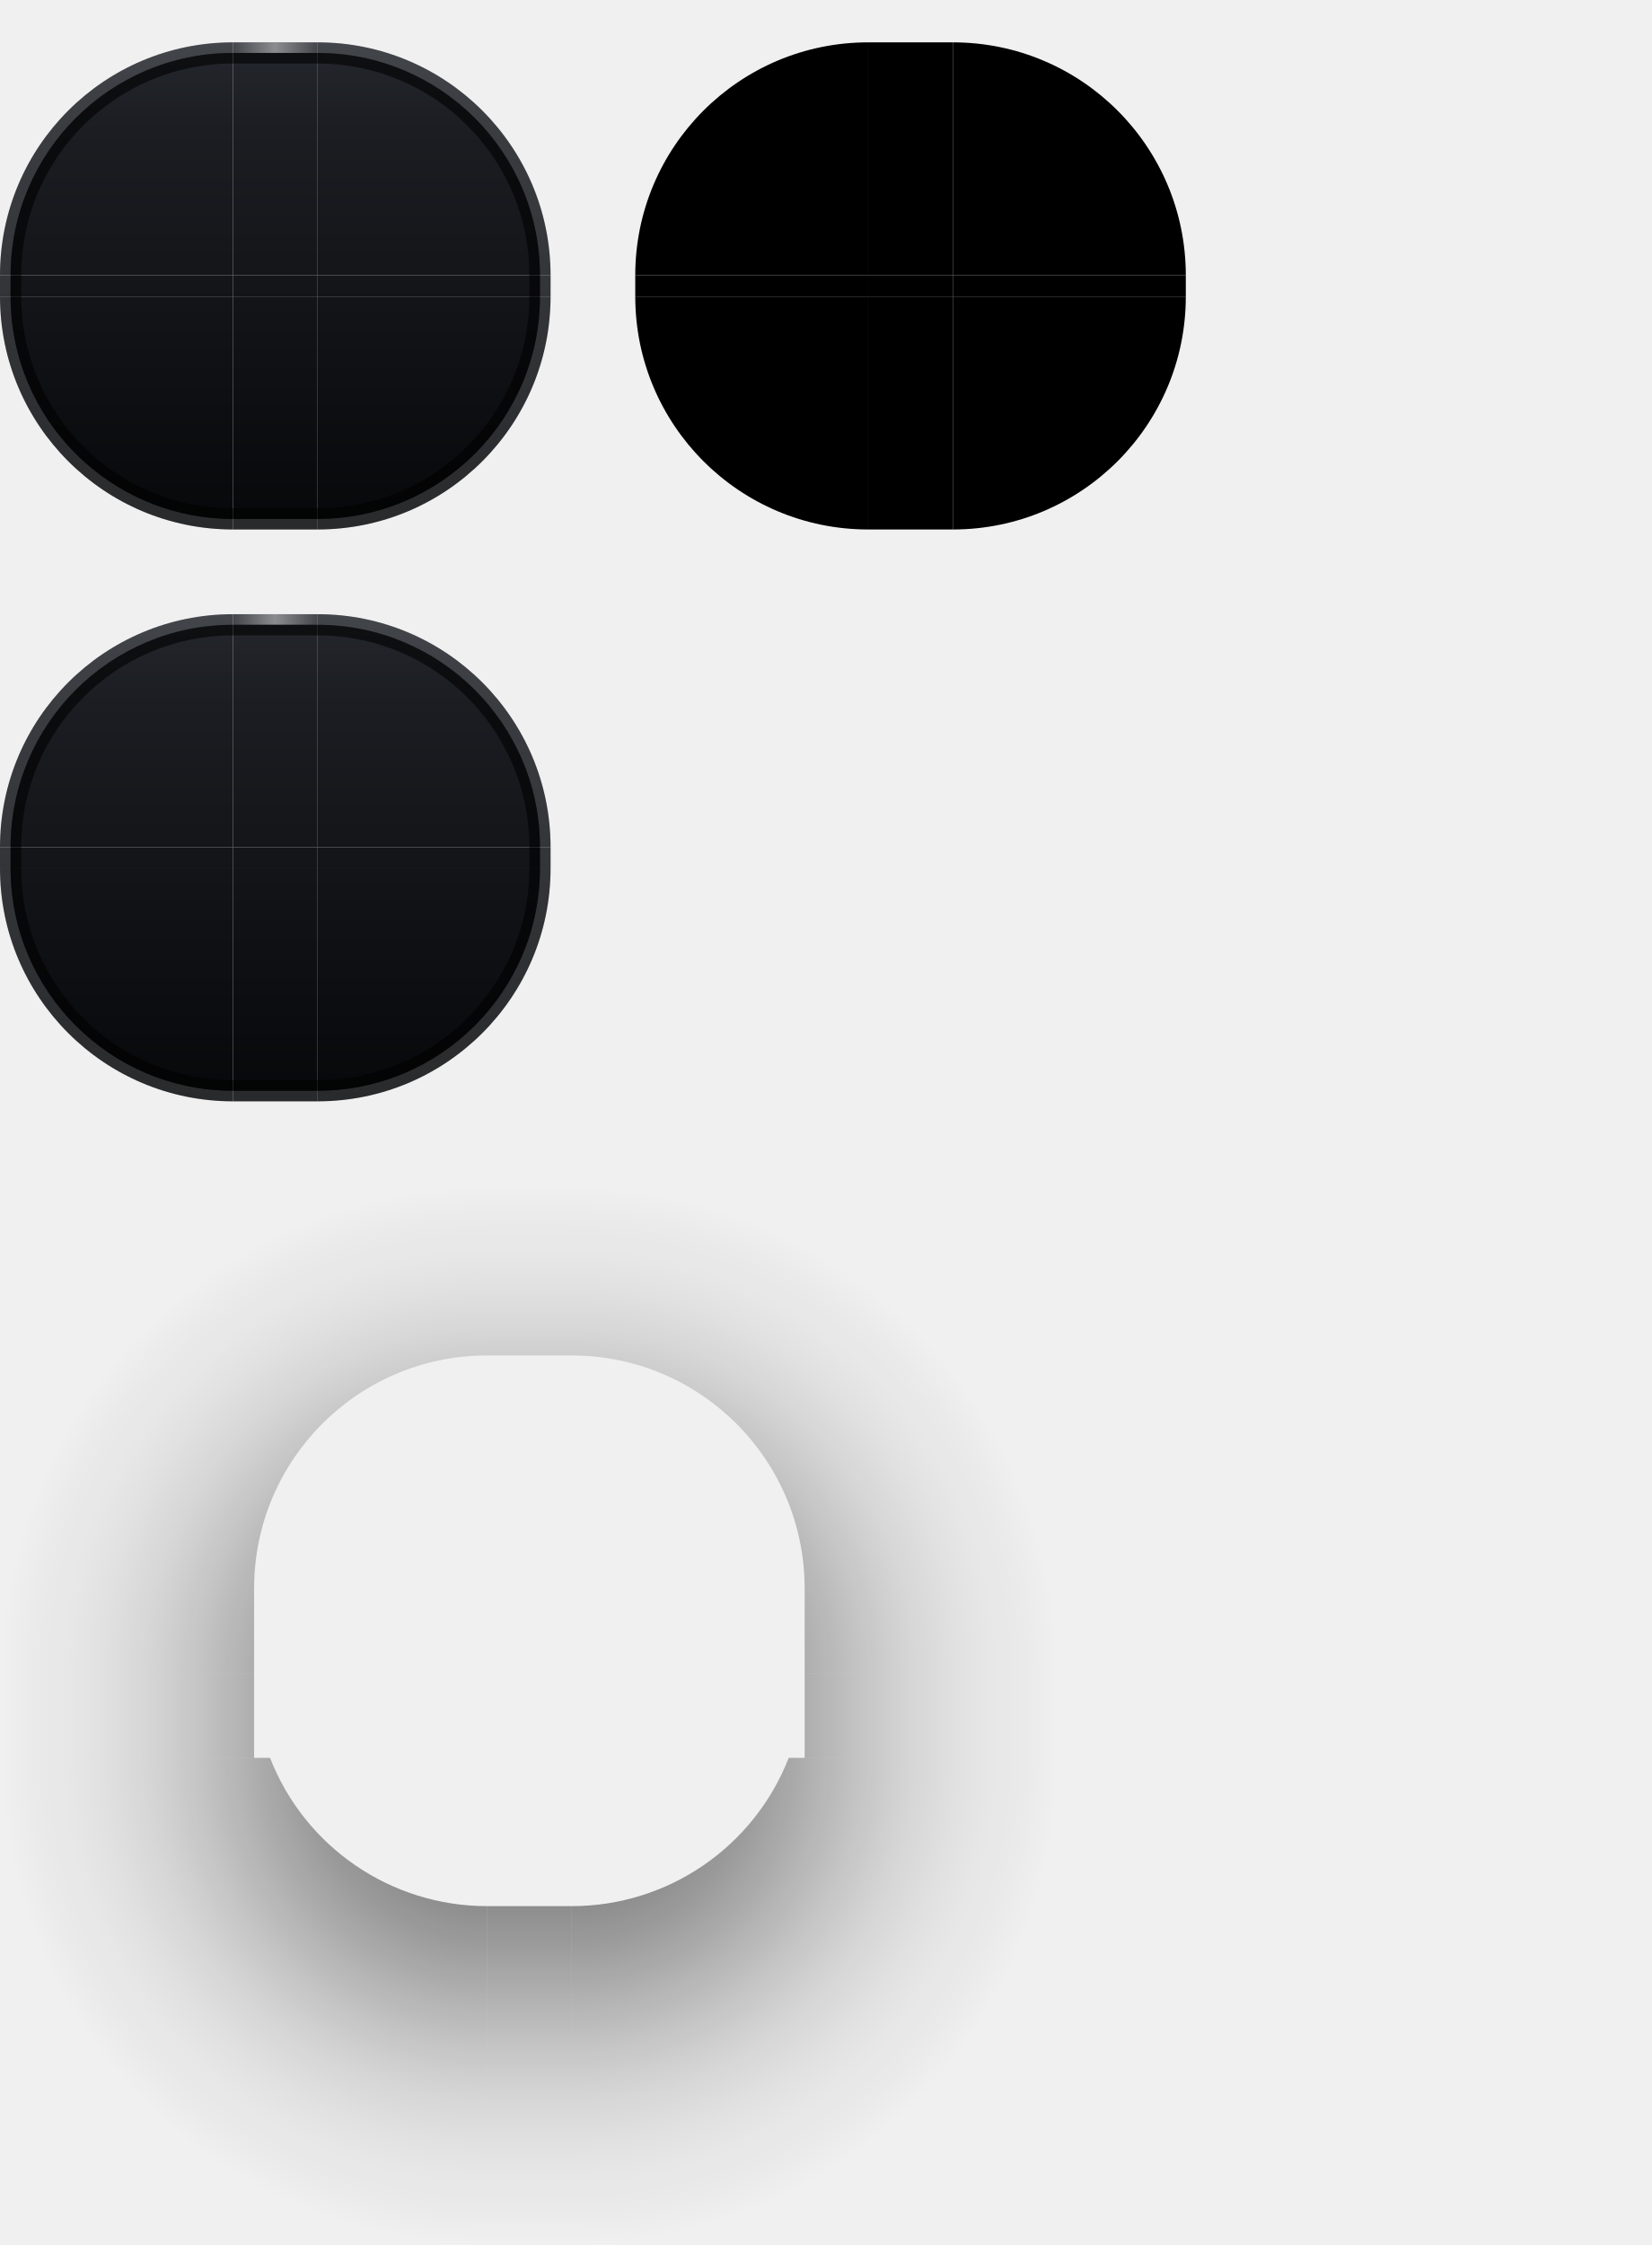
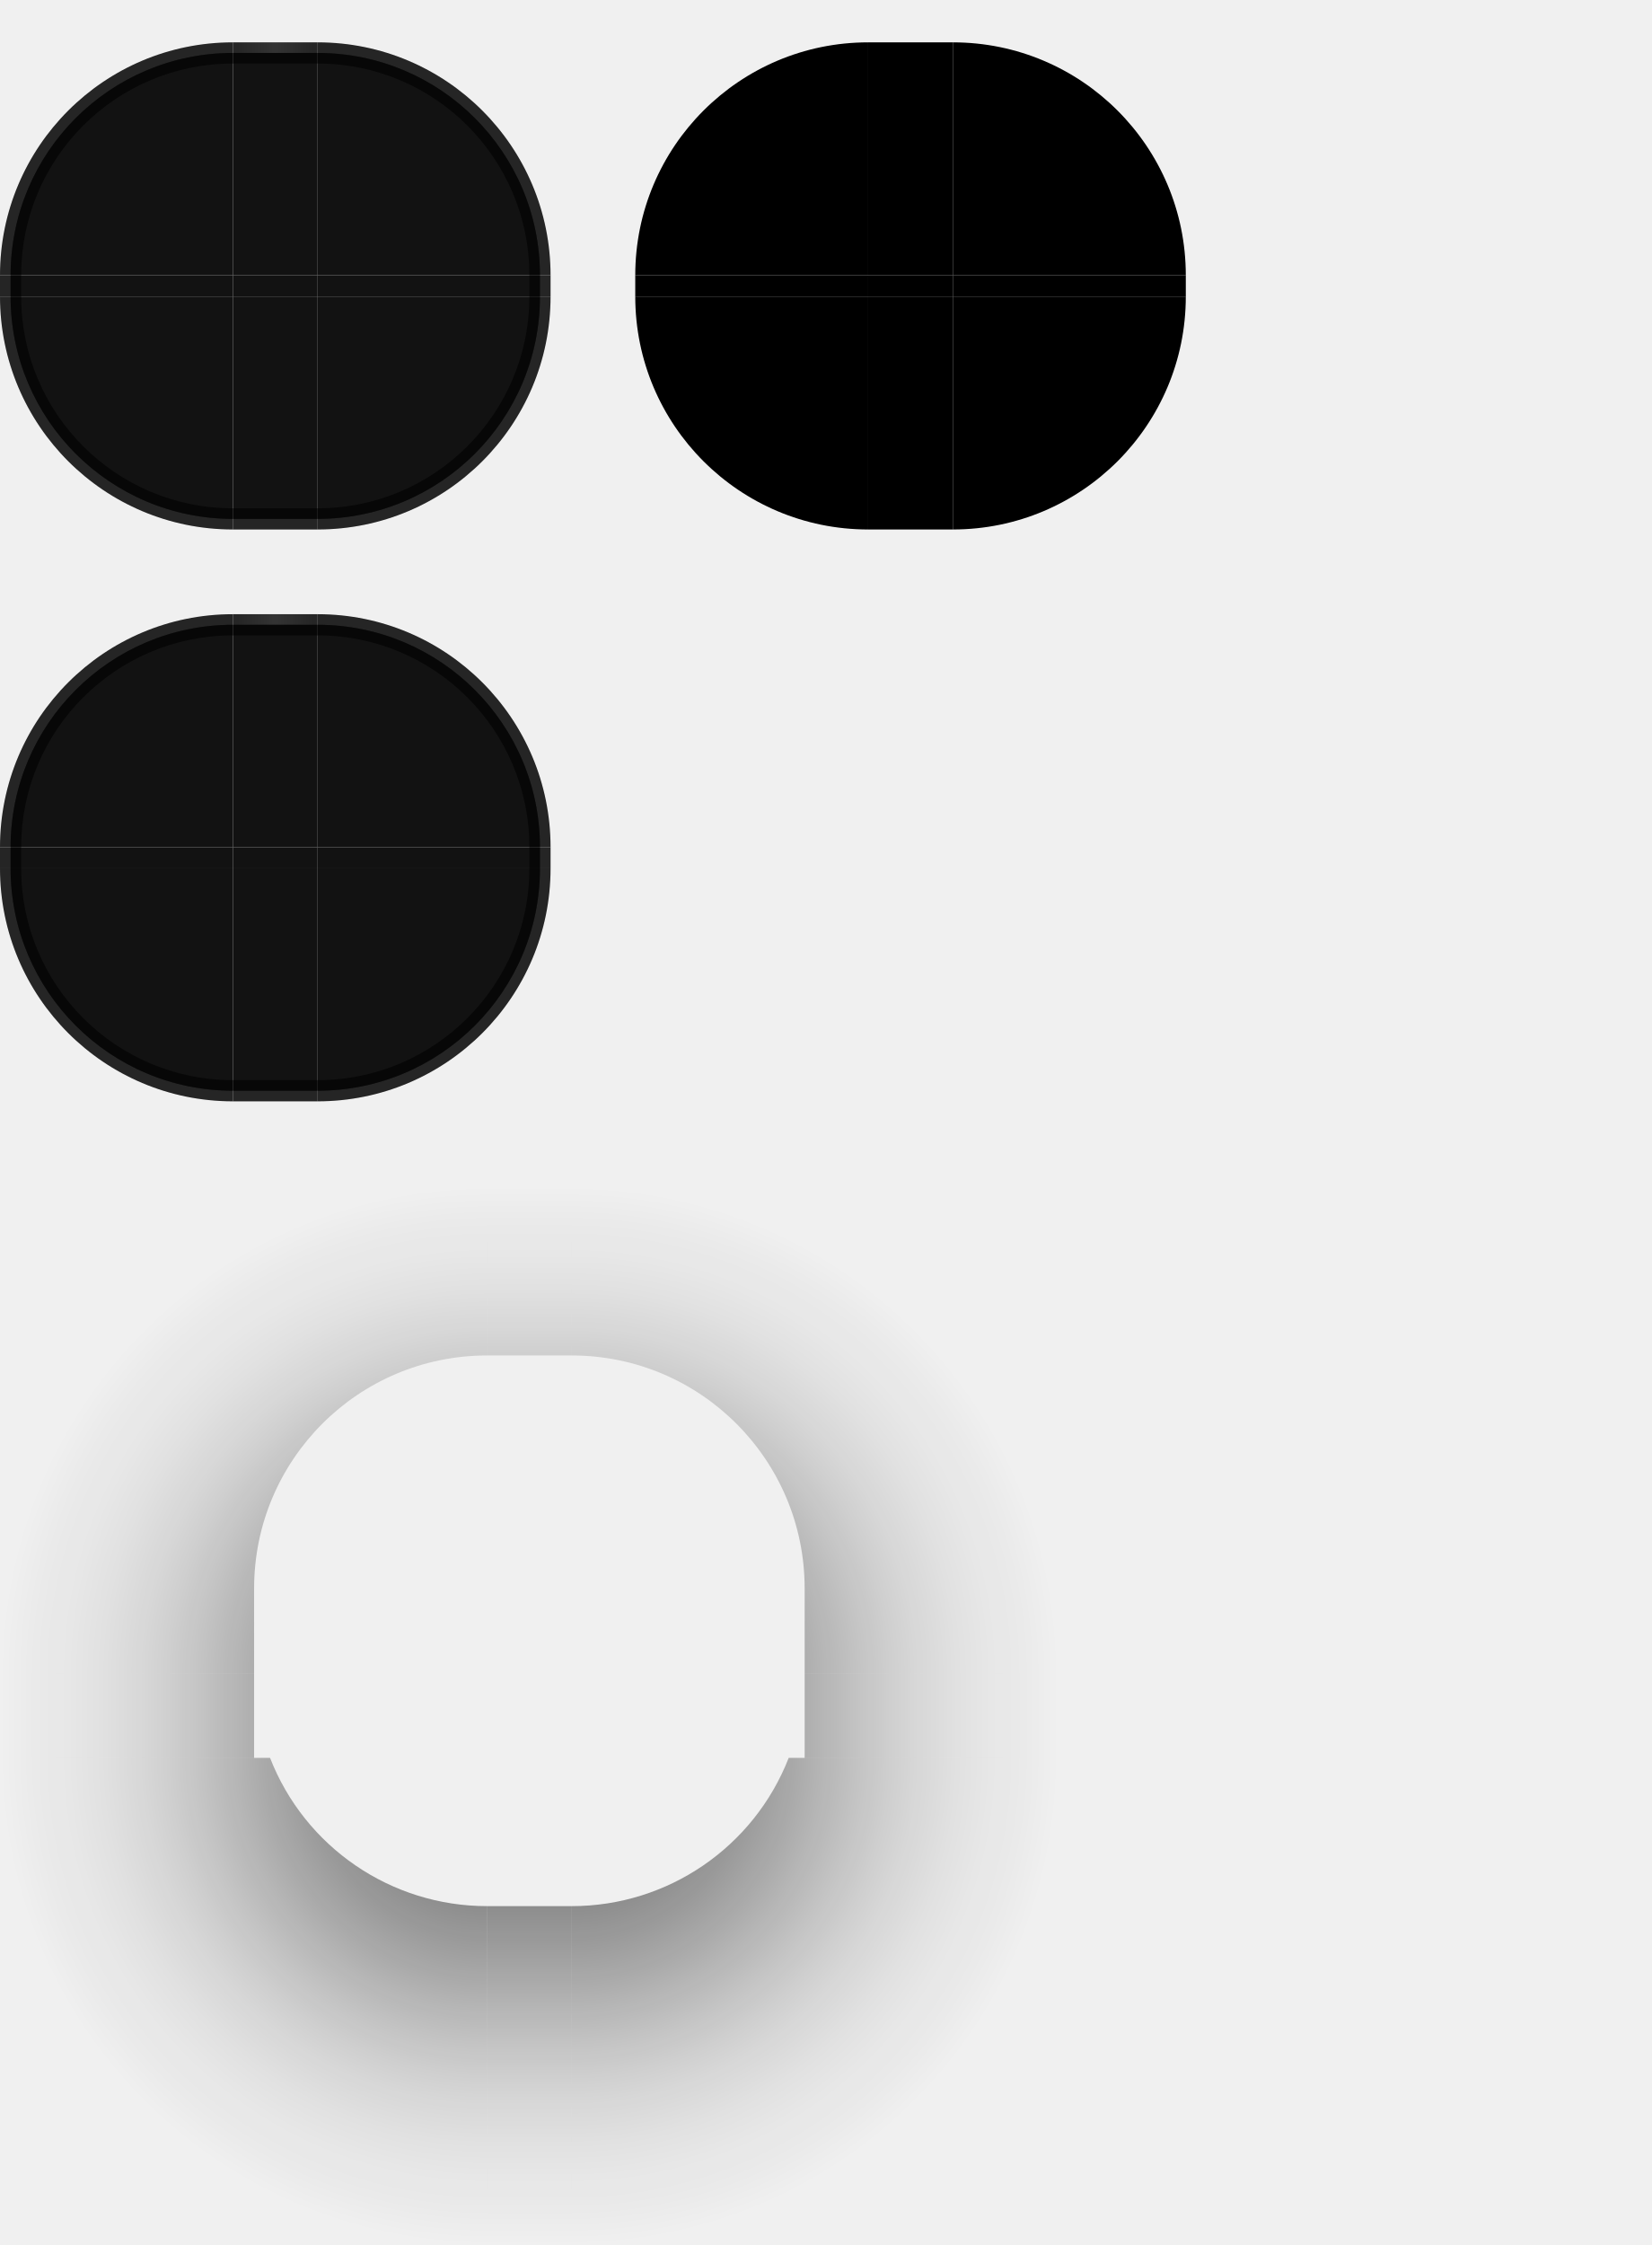
<svg xmlns="http://www.w3.org/2000/svg" width="156" height="212" viewBox="0 0 156 212">
  <defs>
    <linearGradient id="g65" gradientUnits="userSpaceOnUse" x1="0" y1="4" x2="0" y2="50">
-       <stop offset="0" stop-color="#24272D" stop-opacity="1" />
-       <stop offset="0.18" stop-color="#1B1D22" stop-opacity="1" />
-       <stop offset="1" stop-color="#07080A" stop-opacity="1" />
+       <stop offset="0" stop-color="#121212" stop-opacity="1" />
+       <stop offset="0.18" stop-color="#121212" stop-opacity="1" />
+       <stop offset="1" stop-color="#121212" stop-opacity="1" />
    </linearGradient>
    <linearGradient id="g66" x1="0" y1="0" x2="1" y2="0">
-       <stop offset="0" stop-color="#FFF" stop-opacity="0.14" />
-       <stop offset="0.5" stop-color="#FFF" stop-opacity="0.47" />
-       <stop offset="1" stop-color="#FFF" stop-opacity="0.14" />
+       <stop offset="0" stop-color="#FFF" stop-opacity="0.08" />
+       <stop offset="0.5" stop-color="#FFF" stop-opacity="0.14" />
+       <stop offset="1" stop-color="#FFF" stop-opacity="0.08" />
    </linearGradient>
    <linearGradient id="g67" gradientUnits="userSpaceOnUse" x1="0" y1="58" x2="0" y2="104">
-       <stop offset="0" stop-color="#24272D" stop-opacity="1" />
-       <stop offset="0.18" stop-color="#1B1D22" stop-opacity="1" />
-       <stop offset="1" stop-color="#07080A" stop-opacity="1" />
+       <stop offset="0" stop-color="#121212" stop-opacity="1" />
+       <stop offset="0.18" stop-color="#121212" stop-opacity="1" />
+       <stop offset="1" stop-color="#121212" stop-opacity="1" />
    </linearGradient>
    <linearGradient id="g68" x1="0" y1="0" x2="1" y2="0">
-       <stop offset="0" stop-color="#FFF" stop-opacity="0.14" />
-       <stop offset="0.5" stop-color="#FFF" stop-opacity="0.47" />
-       <stop offset="1" stop-color="#FFF" stop-opacity="0.14" />
+       <stop offset="0" stop-color="#FFF" stop-opacity="0.08" />
+       <stop offset="0.5" stop-color="#FFF" stop-opacity="0.14" />
+       <stop offset="1" stop-color="#FFF" stop-opacity="0.08" />
    </linearGradient>
    <radialGradient id="g69" gradientUnits="userSpaceOnUse" cx="46" cy="158" r="46" fx="46" fy="158">
      <stop offset="0" stop-color="#000" stop-opacity="0.411" />
      <stop offset="0.304" stop-color="#000" stop-opacity="0.411" />
      <stop offset="0.374" stop-color="#000" stop-opacity="0.36" />
      <stop offset="0.444" stop-color="#000" stop-opacity="0.304" />
      <stop offset="0.513" stop-color="#000" stop-opacity="0.246" />
      <stop offset="0.583" stop-color="#000" stop-opacity="0.19" />
      <stop offset="0.652" stop-color="#000" stop-opacity="0.139" />
      <stop offset="0.722" stop-color="#000" stop-opacity="0.096" />
      <stop offset="0.791" stop-color="#000" stop-opacity="0.063" />
      <stop offset="0.861" stop-color="#000" stop-opacity="0.039" />
      <stop offset="0.93" stop-color="#000" stop-opacity="0.023" />
      <stop offset="1" stop-color="#000" stop-opacity="0" />
    </radialGradient>
    <linearGradient id="g70" gradientUnits="userSpaceOnUse" x1="0" y1="144" x2="0" y2="112">
      <stop offset="0" stop-color="#000" stop-opacity="0.411" />
      <stop offset="0.1" stop-color="#000" stop-opacity="0.36" />
      <stop offset="0.2" stop-color="#000" stop-opacity="0.304" />
      <stop offset="0.3" stop-color="#000" stop-opacity="0.246" />
      <stop offset="0.4" stop-color="#000" stop-opacity="0.19" />
      <stop offset="0.5" stop-color="#000" stop-opacity="0.139" />
      <stop offset="0.6" stop-color="#000" stop-opacity="0.096" />
      <stop offset="0.7" stop-color="#000" stop-opacity="0.063" />
      <stop offset="0.8" stop-color="#000" stop-opacity="0.039" />
      <stop offset="0.9" stop-color="#000" stop-opacity="0.023" />
      <stop offset="1" stop-color="#000" stop-opacity="0" />
    </linearGradient>
    <radialGradient id="g71" gradientUnits="userSpaceOnUse" cx="54" cy="158" r="46" fx="54" fy="158">
      <stop offset="0" stop-color="#000" stop-opacity="0.411" />
      <stop offset="0.304" stop-color="#000" stop-opacity="0.411" />
      <stop offset="0.374" stop-color="#000" stop-opacity="0.36" />
      <stop offset="0.444" stop-color="#000" stop-opacity="0.304" />
      <stop offset="0.513" stop-color="#000" stop-opacity="0.246" />
      <stop offset="0.583" stop-color="#000" stop-opacity="0.19" />
      <stop offset="0.652" stop-color="#000" stop-opacity="0.139" />
      <stop offset="0.722" stop-color="#000" stop-opacity="0.096" />
      <stop offset="0.791" stop-color="#000" stop-opacity="0.063" />
      <stop offset="0.861" stop-color="#000" stop-opacity="0.039" />
      <stop offset="0.93" stop-color="#000" stop-opacity="0.023" />
      <stop offset="1" stop-color="#000" stop-opacity="0" />
    </radialGradient>
    <linearGradient id="g72" gradientUnits="userSpaceOnUse" x1="32" y1="0" x2="0" y2="0">
      <stop offset="0" stop-color="#000" stop-opacity="0.411" />
      <stop offset="0.1" stop-color="#000" stop-opacity="0.36" />
      <stop offset="0.2" stop-color="#000" stop-opacity="0.304" />
      <stop offset="0.3" stop-color="#000" stop-opacity="0.246" />
      <stop offset="0.4" stop-color="#000" stop-opacity="0.19" />
      <stop offset="0.5" stop-color="#000" stop-opacity="0.139" />
      <stop offset="0.6" stop-color="#000" stop-opacity="0.096" />
      <stop offset="0.7" stop-color="#000" stop-opacity="0.063" />
      <stop offset="0.8" stop-color="#000" stop-opacity="0.039" />
      <stop offset="0.9" stop-color="#000" stop-opacity="0.023" />
      <stop offset="1" stop-color="#000" stop-opacity="0" />
    </linearGradient>
    <linearGradient id="g73" gradientUnits="userSpaceOnUse" x1="68" y1="0" x2="100" y2="0">
      <stop offset="0" stop-color="#000" stop-opacity="0.411" />
      <stop offset="0.1" stop-color="#000" stop-opacity="0.36" />
      <stop offset="0.2" stop-color="#000" stop-opacity="0.304" />
      <stop offset="0.3" stop-color="#000" stop-opacity="0.246" />
      <stop offset="0.4" stop-color="#000" stop-opacity="0.19" />
      <stop offset="0.5" stop-color="#000" stop-opacity="0.139" />
      <stop offset="0.6" stop-color="#000" stop-opacity="0.096" />
      <stop offset="0.7" stop-color="#000" stop-opacity="0.063" />
      <stop offset="0.8" stop-color="#000" stop-opacity="0.039" />
      <stop offset="0.9" stop-color="#000" stop-opacity="0.023" />
      <stop offset="1" stop-color="#000" stop-opacity="0" />
    </linearGradient>
    <radialGradient id="g74" gradientUnits="userSpaceOnUse" cx="46" cy="166" r="46" fx="46" fy="166">
      <stop offset="0" stop-color="#000" stop-opacity="0.411" />
      <stop offset="0.304" stop-color="#000" stop-opacity="0.411" />
      <stop offset="0.374" stop-color="#000" stop-opacity="0.36" />
      <stop offset="0.444" stop-color="#000" stop-opacity="0.304" />
      <stop offset="0.513" stop-color="#000" stop-opacity="0.246" />
      <stop offset="0.583" stop-color="#000" stop-opacity="0.19" />
      <stop offset="0.652" stop-color="#000" stop-opacity="0.139" />
      <stop offset="0.722" stop-color="#000" stop-opacity="0.096" />
      <stop offset="0.791" stop-color="#000" stop-opacity="0.063" />
      <stop offset="0.861" stop-color="#000" stop-opacity="0.039" />
      <stop offset="0.93" stop-color="#000" stop-opacity="0.023" />
      <stop offset="1" stop-color="#000" stop-opacity="0" />
    </radialGradient>
    <linearGradient id="g75" gradientUnits="userSpaceOnUse" x1="0" y1="180" x2="0" y2="212">
      <stop offset="0" stop-color="#000" stop-opacity="0.411" />
      <stop offset="0.1" stop-color="#000" stop-opacity="0.36" />
      <stop offset="0.2" stop-color="#000" stop-opacity="0.304" />
      <stop offset="0.3" stop-color="#000" stop-opacity="0.246" />
      <stop offset="0.4" stop-color="#000" stop-opacity="0.19" />
      <stop offset="0.5" stop-color="#000" stop-opacity="0.139" />
      <stop offset="0.6" stop-color="#000" stop-opacity="0.096" />
      <stop offset="0.7" stop-color="#000" stop-opacity="0.063" />
      <stop offset="0.8" stop-color="#000" stop-opacity="0.039" />
      <stop offset="0.9" stop-color="#000" stop-opacity="0.023" />
      <stop offset="1" stop-color="#000" stop-opacity="0" />
    </linearGradient>
    <radialGradient id="g76" gradientUnits="userSpaceOnUse" cx="54" cy="166" r="46" fx="54" fy="166">
      <stop offset="0" stop-color="#000" stop-opacity="0.411" />
      <stop offset="0.304" stop-color="#000" stop-opacity="0.411" />
      <stop offset="0.374" stop-color="#000" stop-opacity="0.36" />
      <stop offset="0.444" stop-color="#000" stop-opacity="0.304" />
      <stop offset="0.513" stop-color="#000" stop-opacity="0.246" />
      <stop offset="0.583" stop-color="#000" stop-opacity="0.19" />
      <stop offset="0.652" stop-color="#000" stop-opacity="0.139" />
      <stop offset="0.722" stop-color="#000" stop-opacity="0.096" />
      <stop offset="0.791" stop-color="#000" stop-opacity="0.063" />
      <stop offset="0.861" stop-color="#000" stop-opacity="0.039" />
      <stop offset="0.93" stop-color="#000" stop-opacity="0.023" />
      <stop offset="1" stop-color="#000" stop-opacity="0" />
    </radialGradient>
  </defs>
  <g id="hint-stretch-borders">
    <rect x="0" y="0" width="2" height="2" fill="#000" fill-opacity="0" />
  </g>
  <g id="topleft">
    <rect x="0" y="4" width="22" height="22" fill="#000" fill-opacity="0" />
    <path d="M22,26 L0,26 A22,22 0 0 1 22,4 Z" fill="url(#g65)" fill-opacity="1" />
-     <path d="M0,26 A22,22 0 0 1 22,4 L22,5 A21,21 0 0 0 1,26 Z" fill="#FFF" fill-opacity="0.14" />
+     <path d="M0,26 A22,22 0 0 1 22,4 L22,5 A21,21 0 0 0 1,26 Z" fill="#FFF" fill-opacity="0.08" />
    <path d="M1,26 A21,21 0 0 1 22,5 L22,6 A20,20 0 0 0 2,26 Z" fill="#000" fill-opacity="0.6" />
  </g>
  <g id="topright">
    <rect x="30" y="4" width="22" height="22" fill="#000" fill-opacity="0" />
    <path d="M30,26 L30,4 A22,22 0 0 1 52,26 Z" fill="url(#g65)" fill-opacity="1" />
-     <path d="M30,4 A22,22 0 0 1 52,26 L51,26 A21,21 0 0 0 30,5 Z" fill="#FFF" fill-opacity="0.14" />
+     <path d="M30,4 A22,22 0 0 1 52,26 L51,26 A21,21 0 0 0 30,5 Z" fill="#FFF" fill-opacity="0.08" />
    <path d="M30,5 A21,21 0 0 1 51,26 L50,26 A20,20 0 0 0 30,6 Z" fill="#000" fill-opacity="0.6" />
  </g>
  <g id="bottomright">
    <rect x="30" y="28" width="22" height="22" fill="#000" fill-opacity="0" />
    <path d="M30,28 L52,28 A22,22 0 0 1 30,50 Z" fill="url(#g65)" fill-opacity="1" />
-     <path d="M52,28 A22,22 0 0 1 30,50 L30,49 A21,21 0 0 0 51,28 Z" fill="#FFF" fill-opacity="0.14" />
+     <path d="M52,28 A22,22 0 0 1 30,50 L30,49 A21,21 0 0 0 51,28 Z" fill="#FFF" fill-opacity="0.08" />
    <path d="M51,28 A21,21 0 0 1 30,49 L30,48 A20,20 0 0 0 50,28 Z" fill="#000" fill-opacity="0.6" />
  </g>
  <g id="bottomleft">
    <rect x="0" y="28" width="22" height="22" fill="#000" fill-opacity="0" />
    <path d="M22,28 L22,50 A22,22 0 0 1 0,28 Z" fill="url(#g65)" fill-opacity="1" />
-     <path d="M22,50 A22,22 0 0 1 0,28 L1,28 A21,21 0 0 0 22,49 Z" fill="#FFF" fill-opacity="0.14" />
+     <path d="M22,50 A22,22 0 0 1 0,28 L1,28 A21,21 0 0 0 22,49 Z" fill="#FFF" fill-opacity="0.08" />
    <path d="M22,49 A21,21 0 0 1 1,28 L2,28 A20,20 0 0 0 22,48 Z" fill="#000" fill-opacity="0.6" />
  </g>
  <g id="top">
    <rect x="22" y="4" width="8" height="22" fill="#000" fill-opacity="0" />
    <rect x="22" y="4" width="8" height="22" fill="url(#g65)" fill-opacity="1" />
    <rect x="22" y="4" width="8" height="1" fill="url(#g66)" />
    <rect x="22" y="5" width="8" height="1" fill="#000" fill-opacity="0.6" />
  </g>
  <g id="bottom">
    <rect x="22" y="28" width="8" height="22" fill="#000" fill-opacity="0" />
    <rect x="22" y="28" width="8" height="22" fill="url(#g65)" fill-opacity="1" />
-     <rect x="22" y="49" width="8" height="1" fill="#FFF" fill-opacity="0.14" />
+     <rect x="22" y="49" width="8" height="1" fill="#FFF" fill-opacity="0.08" />
    <rect x="22" y="48" width="8" height="1" fill="#000" fill-opacity="0.6" />
  </g>
  <g id="left">
    <rect x="0" y="26" width="22" height="2" fill="#000" fill-opacity="0" />
    <rect x="0" y="26" width="22" height="2" fill="url(#g65)" fill-opacity="1" />
-     <rect x="0" y="26" width="1" height="2" fill="#FFF" fill-opacity="0.14" />
+     <rect x="0" y="26" width="1" height="2" fill="#FFF" fill-opacity="0.08" />
    <rect x="1" y="26" width="1" height="2" fill="#000" fill-opacity="0.6" />
  </g>
  <g id="right">
    <rect x="30" y="26" width="22" height="2" fill="#000" fill-opacity="0" />
    <rect x="30" y="26" width="22" height="2" fill="url(#g65)" fill-opacity="1" />
-     <rect x="51" y="26" width="1" height="2" fill="#FFF" fill-opacity="0.14" />
+     <rect x="51" y="26" width="1" height="2" fill="#FFF" fill-opacity="0.08" />
    <rect x="50" y="26" width="1" height="2" fill="#000" fill-opacity="0.6" />
  </g>
  <g id="center">
    <rect x="22" y="26" width="8" height="2" fill="#000" fill-opacity="0" />
    <rect x="22" y="26" width="8" height="2" fill="url(#g65)" fill-opacity="1" />
  </g>
  <g id="mask-topleft">
    <rect x="60" y="4" width="22" height="22" fill="#000" fill-opacity="0" />
    <path d="M82,26 L60,26 A22,22 0 0 1 82,4 Z" fill="#000" />
  </g>
  <g id="mask-topright">
    <rect x="90" y="4" width="22" height="22" fill="#000" fill-opacity="0" />
    <path d="M90,26 L90,4 A22,22 0 0 1 112,26 Z" fill="#000" />
  </g>
  <g id="mask-bottomright">
    <rect x="90" y="28" width="22" height="22" fill="#000" fill-opacity="0" />
    <path d="M90,28 L112,28 A22,22 0 0 1 90,50 Z" fill="#000" />
  </g>
  <g id="mask-bottomleft">
    <rect x="60" y="28" width="22" height="22" fill="#000" fill-opacity="0" />
    <path d="M82,28 L82,50 A22,22 0 0 1 60,28 Z" fill="#000" />
  </g>
  <g id="mask-top">
    <rect x="82" y="4" width="8" height="22" fill="#000" fill-opacity="0" />
    <rect x="82" y="4" width="8" height="22" fill="#000" />
  </g>
  <g id="mask-bottom">
    <rect x="82" y="28" width="8" height="22" fill="#000" fill-opacity="0" />
    <rect x="82" y="28" width="8" height="22" fill="#000" />
  </g>
  <g id="mask-left">
    <rect x="60" y="26" width="22" height="2" fill="#000" fill-opacity="0" />
    <rect x="60" y="26" width="22" height="2" fill="#000" />
  </g>
  <g id="mask-right">
    <rect x="90" y="26" width="22" height="2" fill="#000" fill-opacity="0" />
    <rect x="90" y="26" width="22" height="2" fill="#000" />
  </g>
  <g id="mask-center">
    <rect x="82" y="26" width="8" height="2" fill="#000" fill-opacity="0" />
    <rect x="82" y="26" width="8" height="2" fill="#000" />
  </g>
  <g id="hint-top-margin">
    <rect x="120" y="4" width="1" height="3" fill="#000" fill-opacity="0" />
  </g>
  <g id="hint-right-margin">
    <rect x="122" y="4" width="12" height="1" fill="#000" fill-opacity="0" />
  </g>
  <g id="hint-bottom-margin">
    <rect x="135" y="4" width="1" height="3" fill="#000" fill-opacity="0" />
  </g>
  <g id="hint-left-margin">
    <rect x="137" y="4" width="12" height="1" fill="#000" fill-opacity="0" />
  </g>
  <g id="hint-top-inset">
    <rect x="150" y="4" width="1" height="0" fill="#000" fill-opacity="0" />
  </g>
  <g id="hint-right-inset">
    <rect x="152" y="4" width="0" height="1" fill="#000" fill-opacity="0" />
  </g>
  <g id="hint-bottom-inset">
    <rect x="154" y="4" width="1" height="0" fill="#000" fill-opacity="0" />
  </g>
  <g id="hint-left-inset">
    <rect x="156" y="4" width="0" height="1" fill="#000" fill-opacity="0" />
  </g>
  <g id="floating-topleft">
    <rect x="0" y="58" width="22" height="22" fill="#000" fill-opacity="0" />
    <path d="M22,80 L0,80 A22,22 0 0 1 22,58 Z" fill="url(#g67)" fill-opacity="1" />
-     <path d="M0,80 A22,22 0 0 1 22,58 L22,59 A21,21 0 0 0 1,80 Z" fill="#FFF" fill-opacity="0.14" />
+     <path d="M0,80 A22,22 0 0 1 22,58 L22,59 A21,21 0 0 0 1,80 Z" fill="#FFF" fill-opacity="0.08" />
    <path d="M1,80 A21,21 0 0 1 22,59 L22,60 A20,20 0 0 0 2,80 Z" fill="#000" fill-opacity="0.6" />
  </g>
  <g id="floating-topright">
    <rect x="30" y="58" width="22" height="22" fill="#000" fill-opacity="0" />
    <path d="M30,80 L30,58 A22,22 0 0 1 52,80 Z" fill="url(#g67)" fill-opacity="1" />
-     <path d="M30,58 A22,22 0 0 1 52,80 L51,80 A21,21 0 0 0 30,59 Z" fill="#FFF" fill-opacity="0.14" />
+     <path d="M30,58 A22,22 0 0 1 52,80 L51,80 A21,21 0 0 0 30,59 Z" fill="#FFF" fill-opacity="0.08" />
    <path d="M30,59 A21,21 0 0 1 51,80 L50,80 A20,20 0 0 0 30,60 Z" fill="#000" fill-opacity="0.6" />
  </g>
  <g id="floating-bottomright">
    <rect x="30" y="82" width="22" height="22" fill="#000" fill-opacity="0" />
    <path d="M30,82 L52,82 A22,22 0 0 1 30,104 Z" fill="url(#g67)" fill-opacity="1" />
-     <path d="M52,82 A22,22 0 0 1 30,104 L30,103 A21,21 0 0 0 51,82 Z" fill="#FFF" fill-opacity="0.14" />
+     <path d="M52,82 A22,22 0 0 1 30,104 L30,103 A21,21 0 0 0 51,82 Z" fill="#FFF" fill-opacity="0.08" />
    <path d="M51,82 A21,21 0 0 1 30,103 L30,102 A20,20 0 0 0 50,82 Z" fill="#000" fill-opacity="0.6" />
  </g>
  <g id="floating-bottomleft">
    <rect x="0" y="82" width="22" height="22" fill="#000" fill-opacity="0" />
    <path d="M22,82 L22,104 A22,22 0 0 1 0,82 Z" fill="url(#g67)" fill-opacity="1" />
-     <path d="M22,104 A22,22 0 0 1 0,82 L1,82 A21,21 0 0 0 22,103 Z" fill="#FFF" fill-opacity="0.14" />
+     <path d="M22,104 A22,22 0 0 1 0,82 L1,82 A21,21 0 0 0 22,103 Z" fill="#FFF" fill-opacity="0.08" />
    <path d="M22,103 A21,21 0 0 1 1,82 L2,82 A20,20 0 0 0 22,102 Z" fill="#000" fill-opacity="0.6" />
  </g>
  <g id="floating-top">
    <rect x="22" y="58" width="8" height="22" fill="#000" fill-opacity="0" />
    <rect x="22" y="58" width="8" height="22" fill="url(#g67)" fill-opacity="1" />
    <rect x="22" y="58" width="8" height="1" fill="url(#g68)" />
    <rect x="22" y="59" width="8" height="1" fill="#000" fill-opacity="0.6" />
  </g>
  <g id="floating-bottom">
    <rect x="22" y="82" width="8" height="22" fill="#000" fill-opacity="0" />
    <rect x="22" y="82" width="8" height="22" fill="url(#g67)" fill-opacity="1" />
-     <rect x="22" y="103" width="8" height="1" fill="#FFF" fill-opacity="0.14" />
+     <rect x="22" y="103" width="8" height="1" fill="#FFF" fill-opacity="0.08" />
    <rect x="22" y="102" width="8" height="1" fill="#000" fill-opacity="0.6" />
  </g>
  <g id="floating-left">
    <rect x="0" y="80" width="22" height="2" fill="#000" fill-opacity="0" />
    <rect x="0" y="80" width="22" height="2" fill="url(#g67)" fill-opacity="1" />
-     <rect x="0" y="80" width="1" height="2" fill="#FFF" fill-opacity="0.14" />
+     <rect x="0" y="80" width="1" height="2" fill="#FFF" fill-opacity="0.08" />
    <rect x="1" y="80" width="1" height="2" fill="#000" fill-opacity="0.6" />
  </g>
  <g id="floating-right">
    <rect x="30" y="80" width="22" height="2" fill="#000" fill-opacity="0" />
    <rect x="30" y="80" width="22" height="2" fill="url(#g67)" fill-opacity="1" />
-     <rect x="51" y="80" width="1" height="2" fill="#FFF" fill-opacity="0.14" />
+     <rect x="51" y="80" width="1" height="2" fill="#FFF" fill-opacity="0.08" />
    <rect x="50" y="80" width="1" height="2" fill="#000" fill-opacity="0.6" />
  </g>
  <g id="floating-center">
    <rect x="22" y="80" width="8" height="2" fill="#000" fill-opacity="0" />
    <rect x="22" y="80" width="8" height="2" fill="url(#g67)" fill-opacity="1" />
  </g>
  <g id="floating-hint-top-margin">
    <rect x="60" y="58" width="1" height="8" fill="#000" fill-opacity="0" />
  </g>
  <g id="floating-hint-right-margin">
    <rect x="62" y="58" width="8" height="1" fill="#000" fill-opacity="0" />
  </g>
  <g id="floating-hint-bottom-margin">
    <rect x="71" y="58" width="1" height="8" fill="#000" fill-opacity="0" />
  </g>
  <g id="floating-hint-left-margin">
    <rect x="73" y="58" width="8" height="1" fill="#000" fill-opacity="0" />
  </g>
  <g id="thick-center">
    <rect x="112" y="58" width="4" height="4" fill="#000" fill-opacity="0" />
  </g>
  <g id="thick-hint-top-margin">
    <rect x="122" y="58" width="1" height="3" fill="#000" fill-opacity="0" />
  </g>
  <g id="thick-hint-right-margin">
    <rect x="124" y="58" width="12" height="1" fill="#000" fill-opacity="0" />
  </g>
  <g id="thick-hint-bottom-margin">
    <rect x="137" y="58" width="1" height="3" fill="#000" fill-opacity="0" />
  </g>
  <g id="thick-hint-left-margin">
    <rect x="139" y="58" width="12" height="1" fill="#000" fill-opacity="0" />
  </g>
  <g id="shadow-topleft">
    <rect x="0" y="112" width="46" height="46" fill="#000" fill-opacity="0" />
    <path d="M0,112 h46 v46 h-46 Z M24,150 A22,22 0 0 1 46,128 L46,158 L24,158 Z" fill="url(#g69)" fill-rule="evenodd" />
  </g>
  <g id="shadow-top">
    <rect x="46" y="112" width="8" height="16" fill="#000" fill-opacity="0" />
    <rect x="46" y="112" width="8" height="16" fill="url(#g70)" />
  </g>
  <g id="shadow-topright">
    <rect x="54" y="112" width="46" height="46" fill="#000" fill-opacity="0" />
    <path d="M54,112 h46 v46 h-46 Z M54,128 A22,22 0 0 1 76,150 L76,158 L54,158 Z" fill="url(#g71)" fill-rule="evenodd" />
  </g>
  <g id="shadow-left">
    <rect x="0" y="158" width="24" height="8" fill="#000" fill-opacity="0" />
    <rect x="0" y="158" width="24" height="8" fill="url(#g72)" />
  </g>
  <g id="shadow-right">
    <rect x="76" y="158" width="24" height="8" fill="#000" fill-opacity="0" />
    <rect x="76" y="158" width="24" height="8" fill="url(#g73)" />
  </g>
  <g id="shadow-center">
    <rect x="24" y="158" width="52" height="8" fill="#000" fill-opacity="0" />
  </g>
  <g id="shadow-bottomleft">
    <rect x="0" y="166" width="46" height="46" fill="#000" fill-opacity="0" />
    <path d="M0,166 h46 v46 h-46 Z M25.506,166 L46,166 L46,180 A22,22 0 0 1 25.506,166 Z" fill="url(#g74)" fill-rule="evenodd" />
  </g>
  <g id="shadow-bottom">
    <rect x="46" y="180" width="8" height="32" fill="#000" fill-opacity="0" />
    <rect x="46" y="180" width="8" height="32" fill="url(#g75)" />
  </g>
  <g id="shadow-bottomright">
    <rect x="54" y="166" width="46" height="46" fill="#000" fill-opacity="0" />
    <path d="M54,166 h46 v46 h-46 Z M54,166 L74.494,166 A22,22 0 0 1 54,180 Z" fill="url(#g76)" fill-rule="evenodd" />
  </g>
  <g id="shadow-hint-top-margin">
    <rect x="104" y="112" width="1" height="16" fill="#000" fill-opacity="0" />
  </g>
  <g id="shadow-hint-right-margin">
    <rect x="106" y="112" width="24" height="1" fill="#000" fill-opacity="0" />
  </g>
  <g id="shadow-hint-bottom-margin">
    <rect x="104" y="130" width="1" height="32" fill="#000" fill-opacity="0" />
  </g>
  <g id="shadow-hint-left-margin">
    <rect x="106" y="115" width="24" height="1" fill="#000" fill-opacity="0" />
  </g>
</svg>
